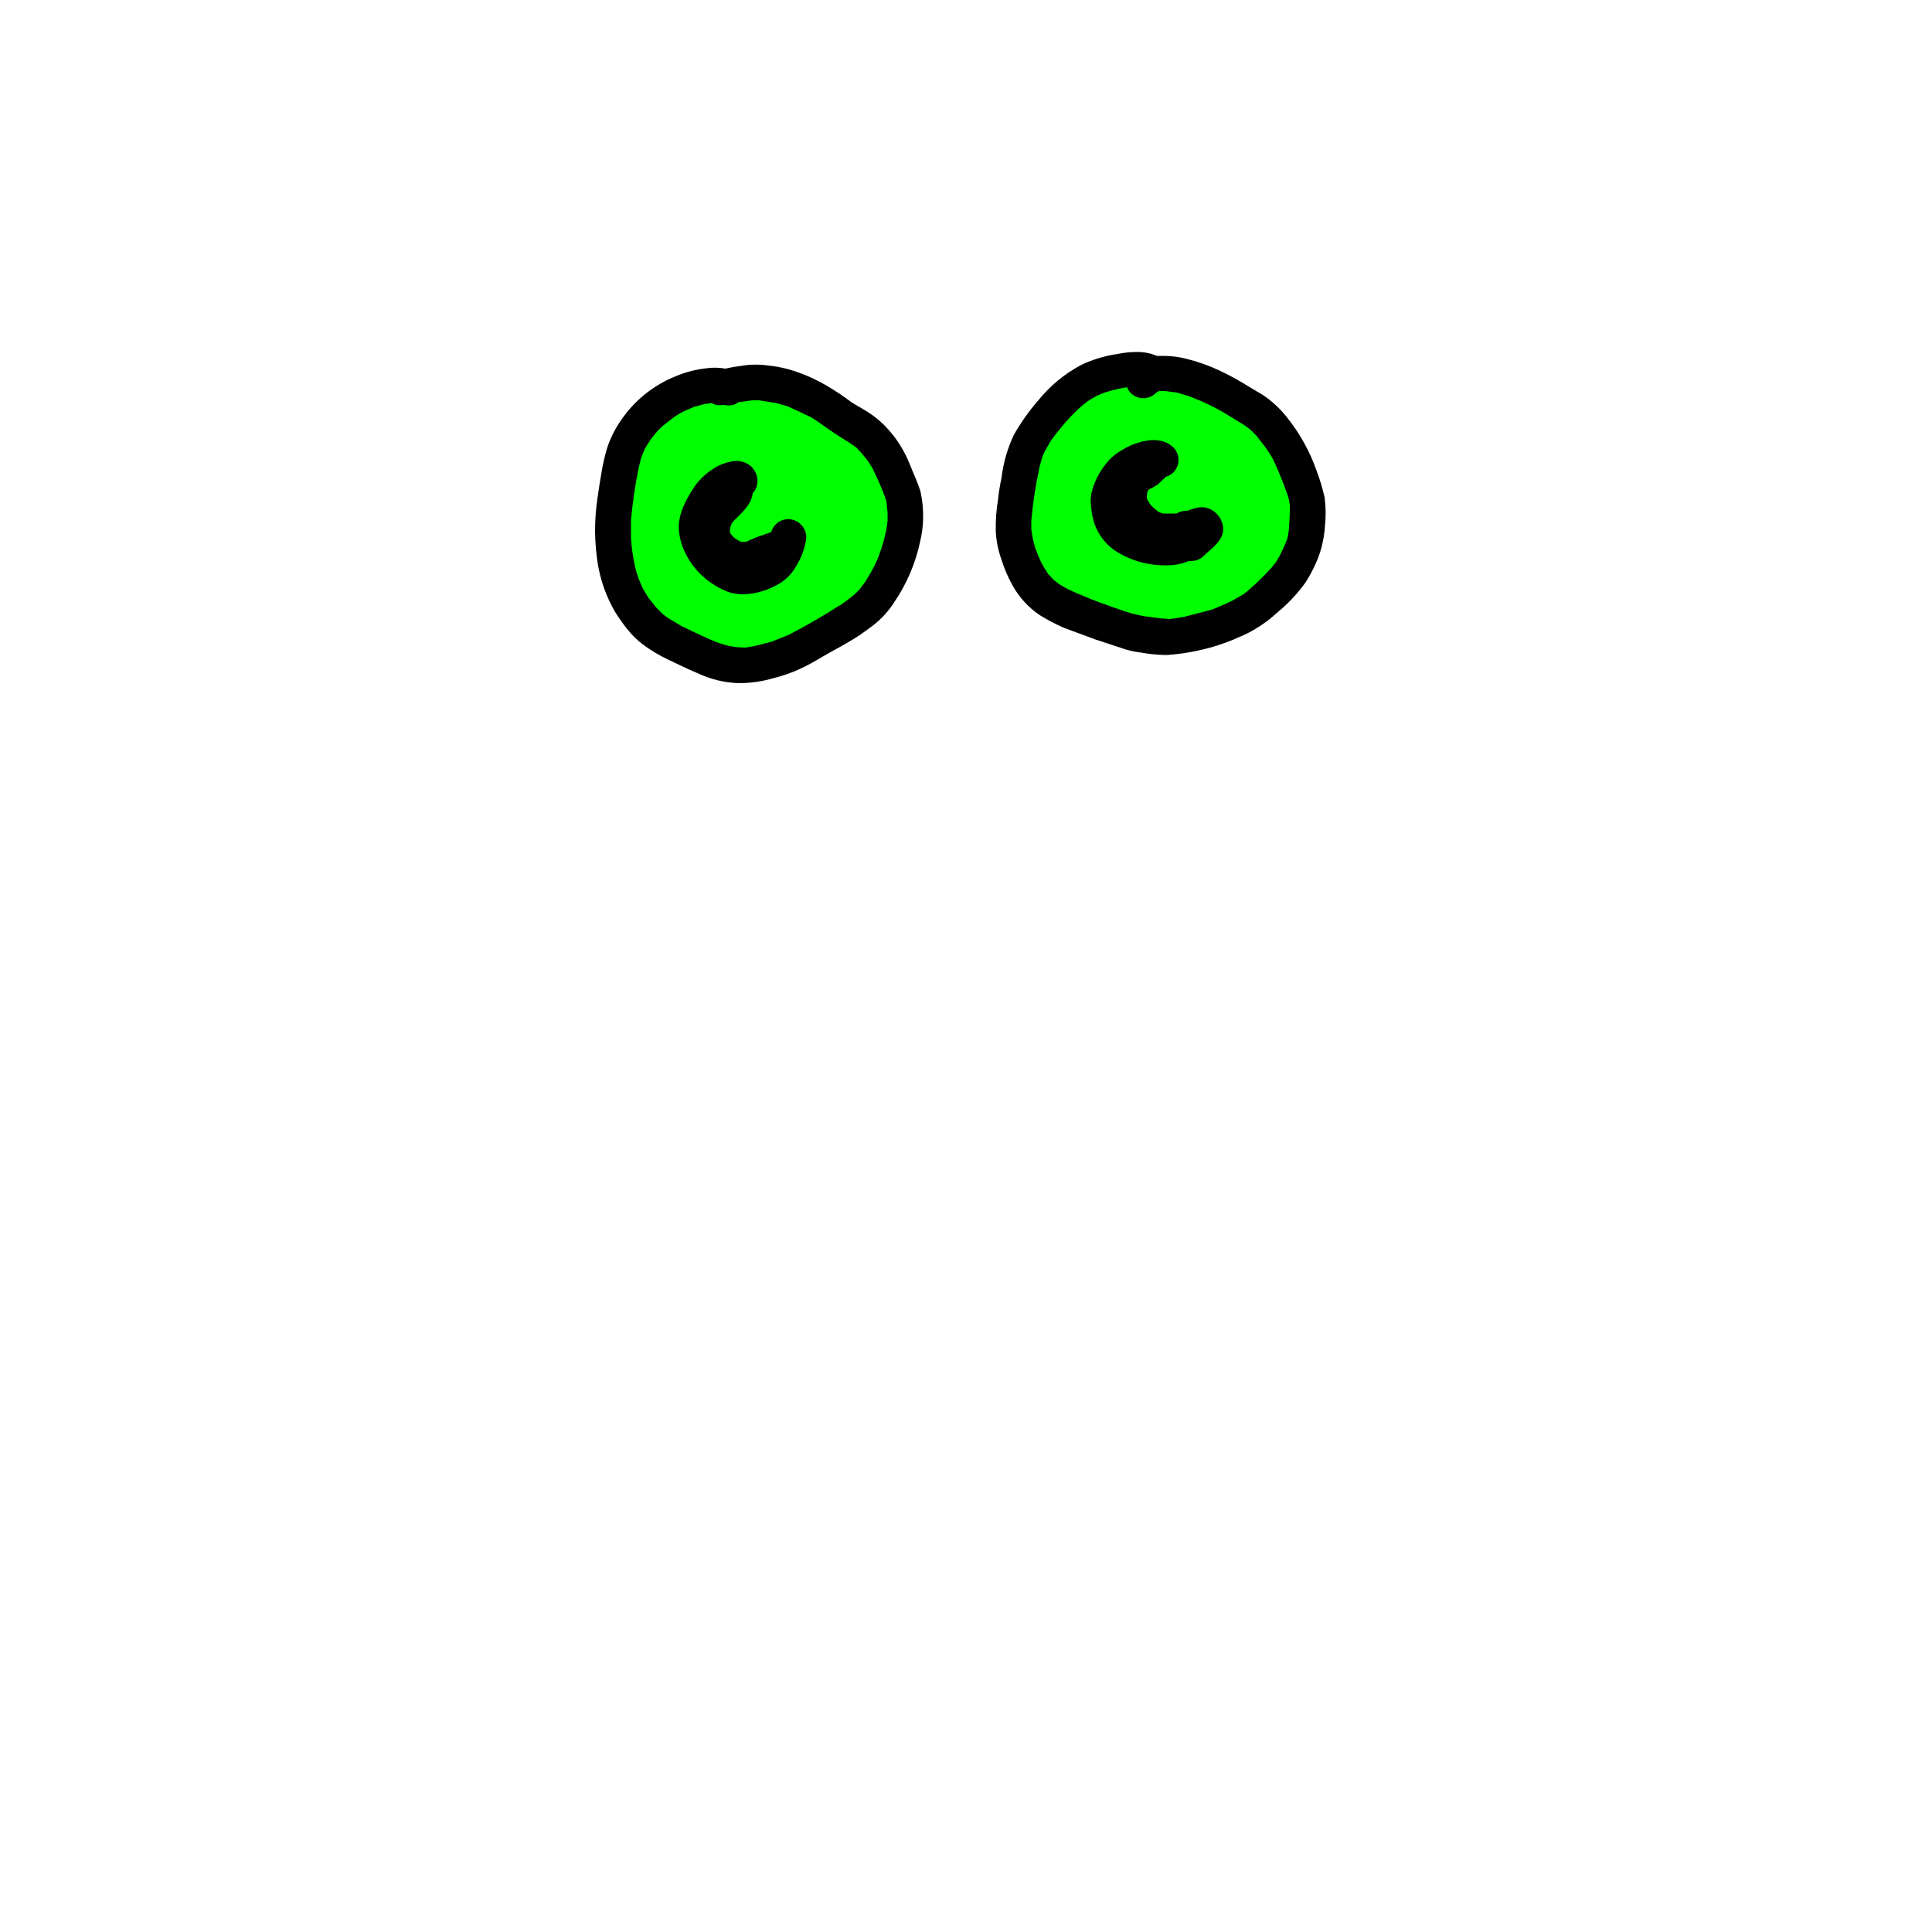
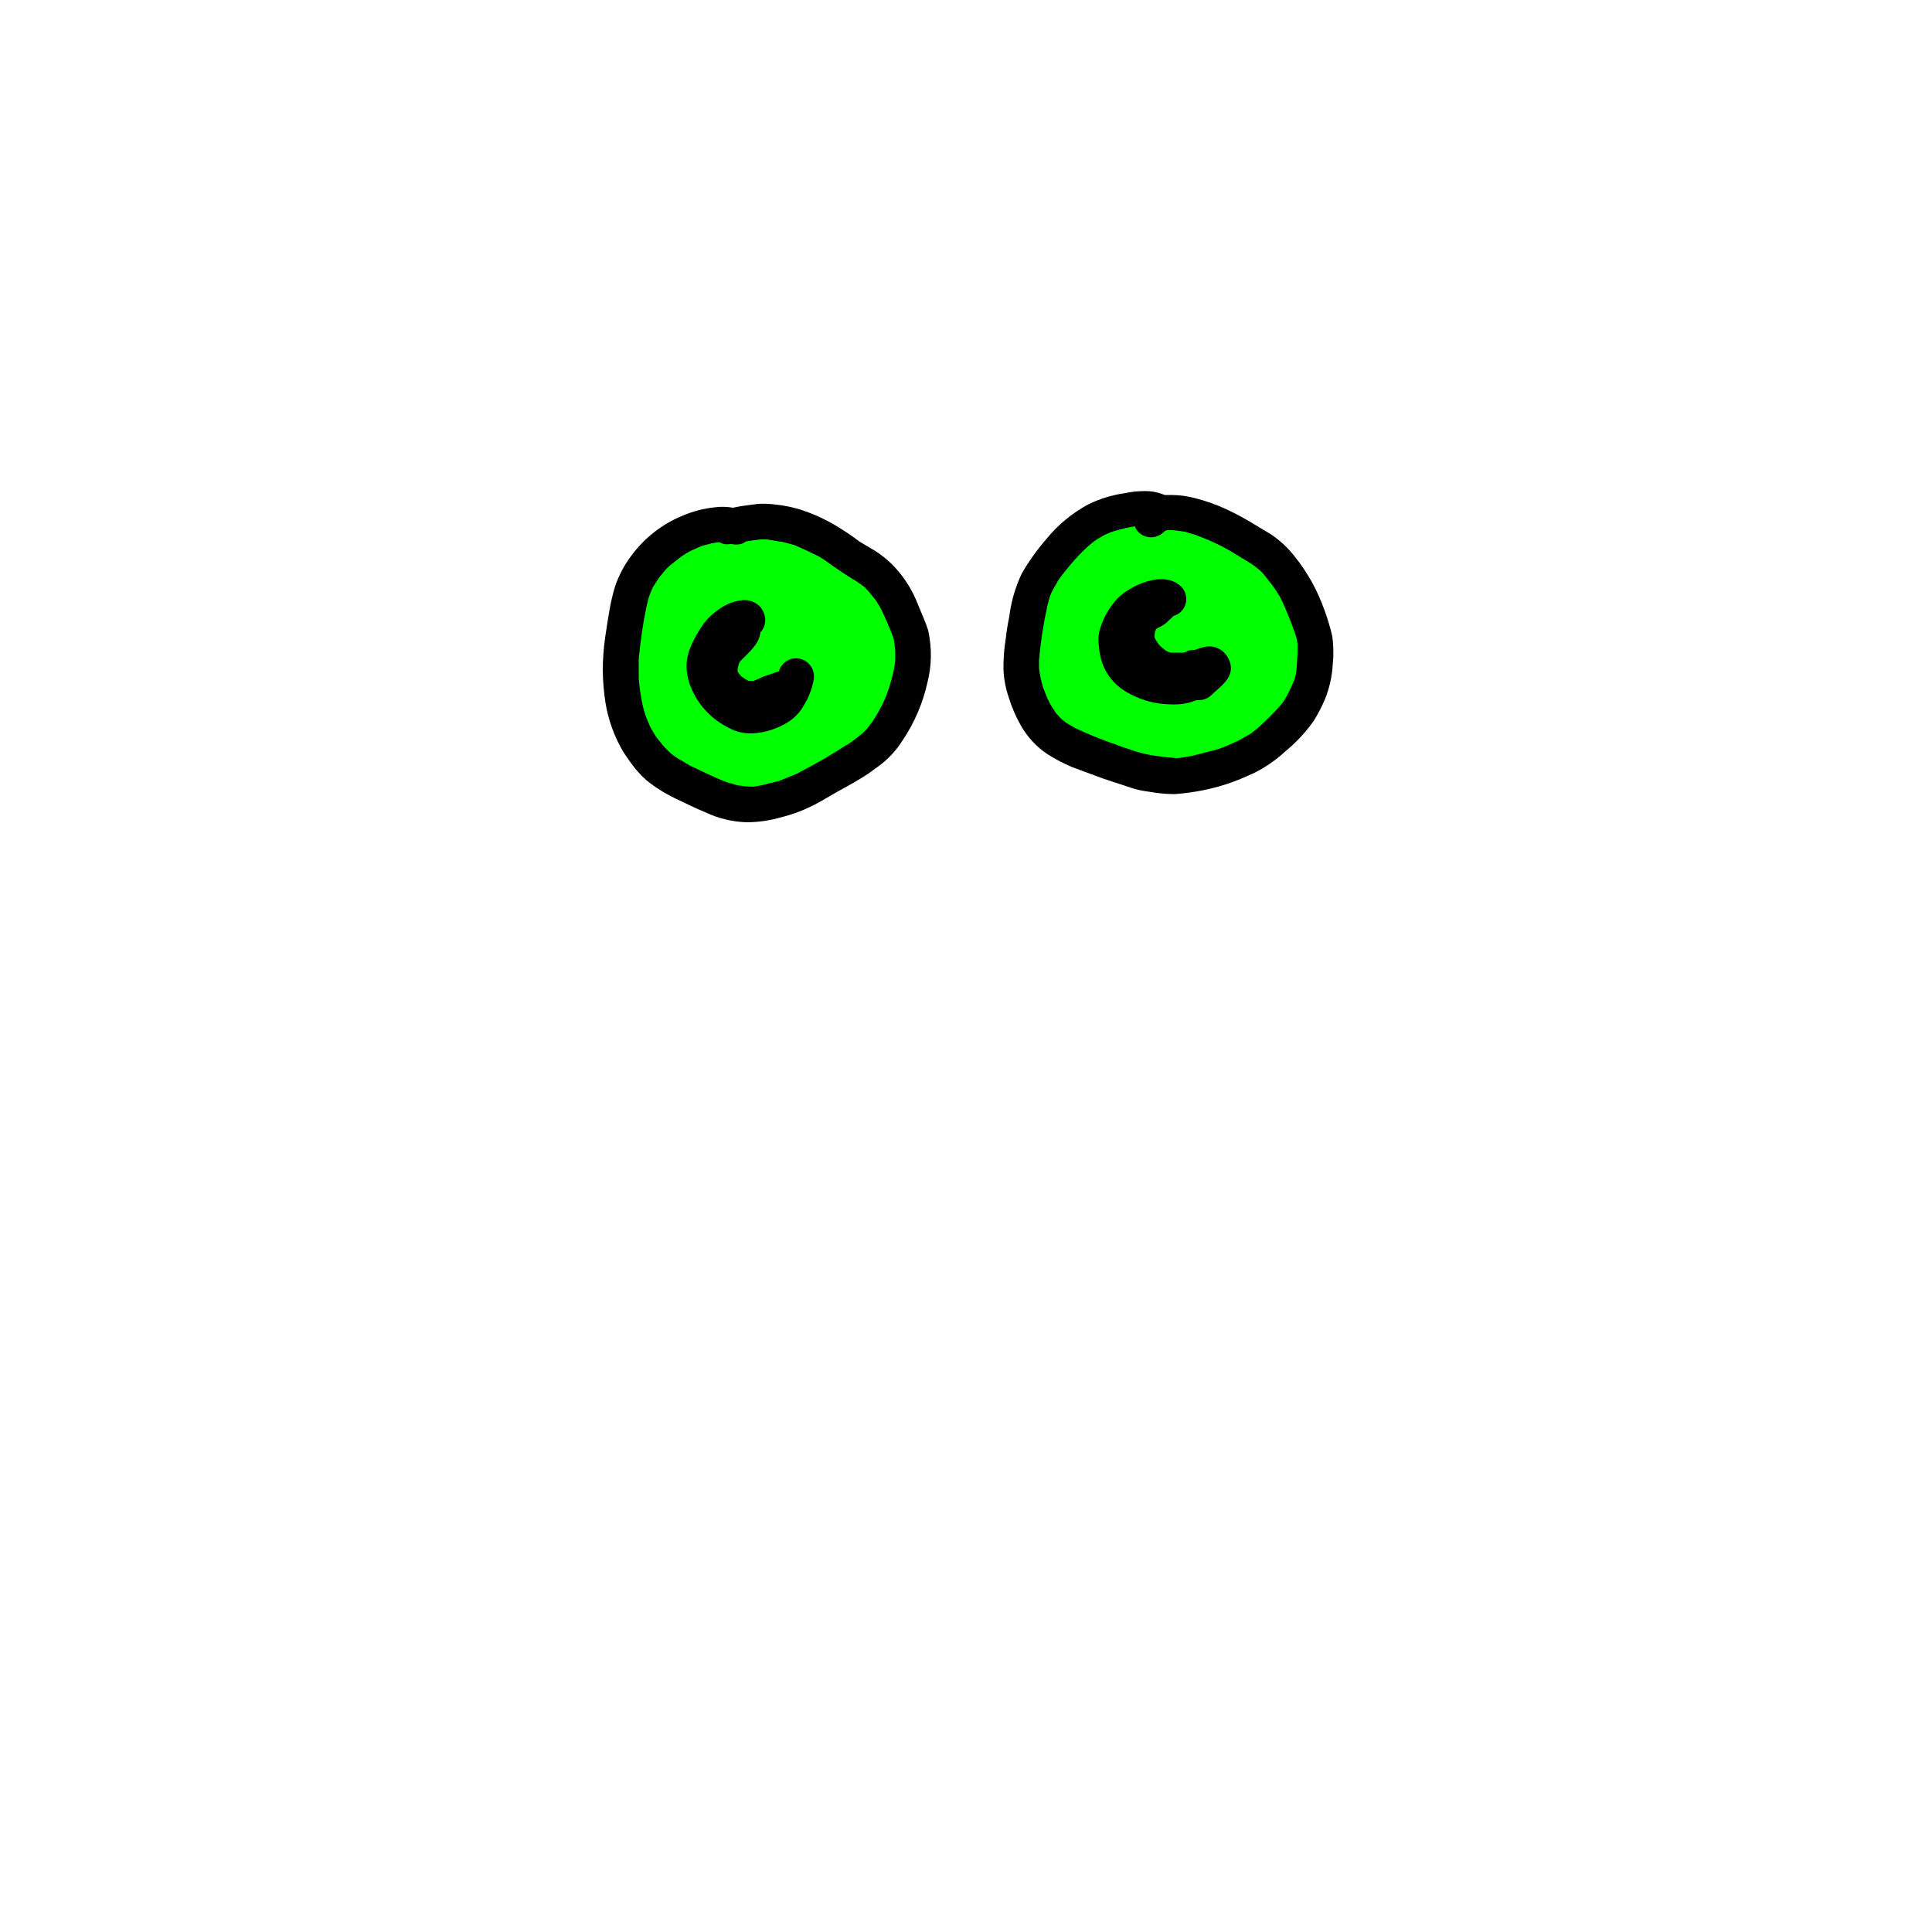
- <svg xmlns="http://www.w3.org/2000/svg" viewBox="0 0 500 500">
+ <svg xmlns="http://www.w3.org/2000/svg" id="Eyes_1" data-name="Eyes 1" viewBox="0 0 500 500">
  <defs>
    <style>.cls-1{fill:lime;}</style>
  </defs>
-   <g id="Layer_2" data-name="Layer 2">
-     <polygon class="cls-1" points="185.2 99.5 167.6 106.4 158.8 121.4 160.8 151.3 170.5 167 189.4 171.5 203.1 169.9 219.4 160.4 230.2 148.7 234.7 133.1 230.2 120.7 223.3 111.6 210.3 104.4 198.6 97.6 185.2 99.5" />
-     <polygon class="cls-1" points="290.8 94.6 273.2 101.5 264.4 116.5 266.4 146.4 276.2 162.1 295 166.6 308.7 165 325 155.6 335.8 143.8 340.3 128.2 335.8 115.8 328.9 106.7 315.9 99.5 304.2 92.7 290.8 94.6" />
-   </g>
-   <g id="Layer_1" data-name="Layer 1">
-     <path d="M192.9,167.6l2.3-.4,4.4-1.1,4.5-1.8c4.6-2.4,9-4.9,13.3-7.7l-.5.4a45.9,45.9,0,0,0,4.4-3.3.1.1,0,0,1-.1.1l1.2-1.2,1.5-2c.8-1.3,1.6-2.6,2.3-4a26.3,26.3,0,0,0,1.5-3.5,40.5,40.5,0,0,0,1.6-5.7,23.4,23.4,0,0,0,.4-2.6v-2.1l-.3-2.9-.3-1a78,78,0,0,0-3.1-7.2c-.4-.8-.9-1.5-1.3-2.2l-1.7-2.1-1.3-1.4-1.8-1.3c-2.7-1.6-5.2-3.3-7.7-5.1s-3-1.8-4.6-2.6l.5.2-4.4-2-2.9-.8-4.4-.7h-1.7l-3.6.5-.8.5a4.8,4.8,0,0,1-2.9.2h-.5a3.7,3.7,0,0,1-2.7-.5l-2,.3-2.6.7-2.5,1.1a18.3,18.3,0,0,0-3,1.8l-2.8,2.2-1.1,1.1-1.8,2.2-1.5,2.4c-.3.8-.7,1.6-1,2.5l-.6,2.4a123.8,123.8,0,0,0-2,13.6v4.9a52.1,52.1,0,0,0,1,6.9c.2,1,.5,1.9.8,2.9l1.2,2.9,1.5,2.5h0l2.1,2.6,1.6,1.6,1.3,1,3.7,2.2c3.2,1.5,6.5,3.2,9.8,4.4l2.4.7,2.1.3Zm-12.4,6.6c-2.5-1-5-2.3-7.6-3.5a38.6,38.6,0,0,1-6.5-3.9c-3-2.2-5.2-5.3-7.2-8.4a36.7,36.7,0,0,1-4.5-12.5,59.7,59.7,0,0,1-.7-8.5,59,59,0,0,1,.6-8.3c.3-2.3.7-4.6,1.1-7a49.4,49.4,0,0,1,1.5-6.4,28.5,28.5,0,0,1,4.2-7.9,31.1,31.1,0,0,1,13.4-10.4,28.5,28.5,0,0,1,8.1-2.1,15.5,15.5,0,0,1,4.8.1l2-.4c1.5-.2,3-.5,4.5-.6a24.7,24.7,0,0,1,4.7.2,33.5,33.5,0,0,1,8.3,2,43.7,43.7,0,0,1,6.9,3.3,71.4,71.4,0,0,1,6.4,4.3l2.7,1.6a26.3,26.3,0,0,1,5.9,4.5,30,30,0,0,1,5.3,7.5c.6,1.2,1.1,2.5,1.6,3.7s1.6,3.7,2.2,5.6a29.7,29.7,0,0,1,.7,7.3,28.9,28.9,0,0,1-.8,5.9,44.2,44.2,0,0,1-6.7,15.6,24.1,24.1,0,0,1-5.5,6l-3.3,2.4c-2.3,1.5-4.6,2.8-7,4.1s-4.7,2.8-7.1,4a39.4,39.4,0,0,1-8.3,3.1,32.2,32.2,0,0,1-8.7,1.3h-.3A26.7,26.7,0,0,1,180.5,174.2Z" />
-     <path d="M302.6,160.2c1.4-.1,2.7-.4,4-.6l6.9-1.8a53.8,53.8,0,0,0,5.5-2.4l2.8-1.6,1.5-1.2h0A75.3,75.3,0,0,0,329,147l1.2-1.5,1-1.7c.7-1.4,1.3-2.7,1.8-4l.3-1c.2-1.1.3-2.2.4-3.3a1.3,1.3,0,0,1-.1.6,49.6,49.6,0,0,0,.2-5.5l-.3-1.7a1.1,1.1,0,0,0,.1.5,18.7,18.7,0,0,0-.7-2.2h0c-.9-2.5-1.9-5-3-7.4s-1.7-2.9-2.6-4.3l-2.1-2.7-1.5-1.5-1.4-1.1-4.4-2.7a46.7,46.7,0,0,0-4.9-2.7c-1.8-.9-3.6-1.6-5.4-2.3l-3-.9-3.1-.4H300l-.5.2-.8.7a4.6,4.6,0,0,1-6.5-.9,3.1,3.1,0,0,1-.5-1l-1.6.3a37.4,37.4,0,0,0-4.5,1.2l.5-.2-2.2.9-1.9,1.1a18.4,18.4,0,0,0-2.2,1.7,43.1,43.1,0,0,0-3.7,3.7c-1.4,1.6-2.8,3.3-4.1,5.1l-1.5,2.6a14.2,14.2,0,0,0-.8,1.8l-.9,3.3c.1-.2.1-.4.2-.6a105.4,105.4,0,0,0-2.1,13.7v2.1c.1.8.2,1.6.4,2.5s.5,2,.8,3v-.2a.4.4,0,0,0,.1.3c0,.1,0,.2.1.2s-.1-.1-.1-.2a26.3,26.3,0,0,0,1.5,3.5,23.9,23.9,0,0,0,1.3,2.1,2.2,2.2,0,0,0,.7.9l.9,1,1.4,1.1,2.2,1.3a103.4,103.4,0,0,0,10.9,4.4H287l4.7,1.6a34.3,34.3,0,0,0,4.6,1.1l3.8.5Zm-7.2,8.7a25.7,25.7,0,0,1-4-.8l-7.9-2.6-8.1-3a47.1,47.1,0,0,1-6.3-3.3,22.2,22.2,0,0,1-7-7.6,36,36,0,0,1-3-7,25.5,25.5,0,0,1-1.4-7.2,45.3,45.3,0,0,1,.6-8.2,54.3,54.3,0,0,1,.9-5.6,36.2,36.2,0,0,1,3.2-11.1,56.5,56.5,0,0,1,6.4-9,36.2,36.2,0,0,1,10.9-9,32.3,32.3,0,0,1,9.6-2.9,23.1,23.1,0,0,1,4.6-.5,12.8,12.8,0,0,1,5.5,1h1.8a24.1,24.1,0,0,1,6,.8,47,47,0,0,1,8.2,2.9,71.5,71.5,0,0,1,7.7,4.2l3.7,2.2a26.9,26.9,0,0,1,6.1,5.6,47.1,47.1,0,0,1,7.9,14.2,51.6,51.6,0,0,1,2,6.7,30.5,30.5,0,0,1,.1,7.4,28.2,28.2,0,0,1-1.9,8.6,38,38,0,0,1-3.1,6,40.4,40.4,0,0,1-7.2,7.7,34.1,34.1,0,0,1-5.7,4.3,28.7,28.7,0,0,1-3.9,2,53.2,53.2,0,0,1-7.9,2.9,57.5,57.5,0,0,1-11,1.9h-1A38,38,0,0,1,295.4,168.9Z" />
-     <path d="M312.5,131.5c-1.8-.6-3.6.1-5.3.7H307a4.7,4.7,0,0,0-1.7.3l-.9.4h-3.5l-.8-.3-.5-.3-1.1-.9-.4-.4-.5-.6-.6-1-.2-.5v-.5h0c0-.3.1-.5.1-.8h0v-.2l.2-.3v-.2c.1,0,.1-.1.2-.2h0a17.1,17.1,0,0,0,2.3-1.3l1.6-1.5.5-.5a4.5,4.5,0,0,0,3.3-4.4,4.5,4.5,0,0,0-2.4-4h.1c-2.4-1.5-5.3-1.3-7.9-.5a16.6,16.6,0,0,0-4.3,1.9,13.7,13.7,0,0,0-3.3,2.5,19.7,19.7,0,0,0-4.5,7.8,10.2,10.2,0,0,0-.3,4.6,16.4,16.4,0,0,0,.9,4.4,14,14,0,0,0,5.9,7.2,24.2,24.2,0,0,0,7.3,2.9,25,25,0,0,0,4.7.5h1a14.1,14.1,0,0,0,5.4-1.1h.7a4.7,4.7,0,0,0,3.3-1.4c1.7-1.7,4.1-3.2,4.8-5.7S315.4,132.4,312.5,131.5Z" />
-     <path d="M204.6,134.4a4.6,4.6,0,0,0-5,3.3l-4,1.4-2.5,1.1h-1.4l-.9-.5-1-.7-.4-.5-.4-.5h0c-.1-.1-.1-.1-.1-.2v-.6c0-.2.1-.5.1-.7l.3-.9c0-.1.1-.2.1-.3h.1l.2-.3c2.1-2.2,4.8-4.3,5.1-7.4l.3-.3a4.8,4.8,0,0,0,.9-3.5,5.6,5.6,0,0,0-1.4-2.9,5.7,5.7,0,0,0-5.1-1.5,12.7,12.7,0,0,0-5.6,2.4,16.2,16.2,0,0,0-4.6,4.8c-2,3.1-3.9,6.8-3.6,10.6a15.9,15.9,0,0,0,1.7,6,19.6,19.6,0,0,0,3.5,5,21.3,21.3,0,0,0,7.3,4.9,11.4,11.4,0,0,0,4.1.7,18.3,18.3,0,0,0,6.4-1.3,19.1,19.1,0,0,0,3.2-1.6,12,12,0,0,0,4.1-4.3,18.8,18.8,0,0,0,2.6-6.8A4.7,4.7,0,0,0,204.6,134.4Zm-15.8,2.8Z" />
-   </g>
+   <polygon class="cls-1" points="187.2 135.5 169.6 142.4 160.8 157.4 162.8 187.3 172.5 203 191.4 207.5 205.1 205.9 221.4 196.4 232.2 184.7 236.7 169.1 232.2 156.7 225.3 147.6 212.3 140.4 200.6 133.6 187.2 135.5" />
+   <polygon class="cls-1" points="292.8 130.6 275.2 137.5 266.4 152.5 268.4 182.4 278.2 198.1 297 202.6 310.7 201 327 191.6 337.8 179.8 342.3 164.2 337.8 151.8 330.9 142.7 317.9 135.5 306.2 128.7 292.8 130.6" />
+   <path d="M194.9,203.6l2.3-.4,4.4-1.1,4.5-1.8c4.6-2.4,9-4.9,13.3-7.7l-.5.4a45.9,45.9,0,0,0,4.4-3.3.1.1,0,0,1-.1.1l1.2-1.2,1.5-2c.8-1.3,1.6-2.6,2.3-4a26.3,26.3,0,0,0,1.5-3.5,40.5,40.5,0,0,0,1.6-5.7,23.4,23.4,0,0,0,.4-2.6v-2.1l-.3-2.9-.3-1a78,78,0,0,0-3.1-7.2c-.4-.8-.9-1.5-1.3-2.2l-1.7-2.1-1.3-1.4-1.8-1.3c-2.7-1.6-5.2-3.3-7.7-5.1s-3-1.8-4.6-2.6l.5.2-4.4-2-2.9-.8-4.4-.7h-1.7l-3.6.5-.8.5a4.8,4.8,0,0,1-2.9.2h-.5a3.7,3.7,0,0,1-2.7-.5l-2,.3-2.6.7-2.5,1.1a18.3,18.3,0,0,0-3,1.8l-2.8,2.2-1.1,1.1-1.8,2.2-1.5,2.4c-.3.8-.7,1.6-1,2.5l-.6,2.4a123.8,123.8,0,0,0-2,13.6v4.9a52.1,52.1,0,0,0,1,6.9c.2,1,.5,1.9.8,2.9l1.2,2.9,1.5,2.5h0l2.1,2.6,1.6,1.6,1.3,1,3.7,2.2c3.2,1.5,6.5,3.2,9.8,4.4l2.4.7,2.1.3Zm-12.4,6.6c-2.5-1-5-2.3-7.6-3.5a38.6,38.6,0,0,1-6.5-3.9c-3-2.2-5.2-5.3-7.2-8.4a36.7,36.7,0,0,1-4.5-12.5,59.7,59.7,0,0,1-.7-8.5,59,59,0,0,1,.6-8.3c.3-2.3.7-4.6,1.1-7a49.4,49.4,0,0,1,1.5-6.4,28.5,28.5,0,0,1,4.2-7.9,31.1,31.1,0,0,1,13.4-10.4,28.5,28.5,0,0,1,8.1-2.1,15.5,15.5,0,0,1,4.8.1l2-.4,4.5-.6a24.7,24.7,0,0,1,4.7.2,33.5,33.5,0,0,1,8.3,2,43.7,43.7,0,0,1,6.9,3.3,71.4,71.4,0,0,1,6.4,4.3l2.7,1.6a26.3,26.3,0,0,1,5.9,4.5,30,30,0,0,1,5.3,7.5c.6,1.2,1.1,2.5,1.6,3.7s1.6,3.7,2.2,5.6a29.7,29.7,0,0,1,.7,7.3,28.9,28.9,0,0,1-.8,5.9,44.2,44.2,0,0,1-6.7,15.6,24.1,24.1,0,0,1-5.5,6l-3.3,2.4c-2.3,1.5-4.6,2.8-7,4.1s-4.7,2.8-7.1,4a39.4,39.4,0,0,1-8.3,3.1,32.2,32.2,0,0,1-8.7,1.3h-.3A26.7,26.7,0,0,1,182.5,210.2Z" />
+   <path d="M304.6,196.2c1.4-.1,2.7-.4,4-.6l6.9-1.8a53.8,53.8,0,0,0,5.5-2.4l2.8-1.6,1.5-1.2h0A75.3,75.3,0,0,0,331,183l1.2-1.5,1-1.7c.7-1.4,1.3-2.7,1.8-4l.3-1c.2-1.1.3-2.2.4-3.3a1.3,1.3,0,0,1-.1.6,49.6,49.6,0,0,0,.2-5.5l-.3-1.7a1.1,1.1,0,0,0,.1.5,18.7,18.7,0,0,0-.7-2.2h0c-.9-2.5-1.9-5-3-7.4s-1.7-2.9-2.6-4.3l-2.1-2.7a10.6,10.6,0,0,0-1.5-1.5l-1.4-1.1-4.4-2.7a46.7,46.7,0,0,0-4.9-2.7c-1.8-.9-3.6-1.6-5.4-2.3l-3-.9-3.1-.4H302l-.5.2-.8.7a4.6,4.6,0,0,1-6.5-.9,3.1,3.1,0,0,1-.5-1l-1.6.3a37.4,37.4,0,0,0-4.5,1.2l.5-.2-2.2.9-1.9,1.1a18.4,18.4,0,0,0-2.2,1.7,43.1,43.1,0,0,0-3.7,3.7c-1.4,1.6-2.8,3.3-4.1,5.1l-1.5,2.6a14.2,14.2,0,0,0-.8,1.8l-.9,3.3c.1-.2.1-.4.2-.6a105.4,105.4,0,0,0-2.1,13.7v2.1c.1.8.2,1.6.4,2.5s.5,2,.8,3v-.2a.4.4,0,0,0,.1.3c0,.1,0,.2.1.2s-.1-.1-.1-.2a26.3,26.3,0,0,0,1.5,3.5,23.9,23.9,0,0,0,1.3,2.1,2.2,2.2,0,0,0,.7.9l.9,1,1.4,1.1,2.2,1.3a103.4,103.4,0,0,0,10.9,4.4H289l4.7,1.6a34.3,34.3,0,0,0,4.6,1.1l3.8.5Zm-7.2,8.7a25.7,25.7,0,0,1-4-.8l-7.9-2.6-8.1-3a47.1,47.1,0,0,1-6.3-3.3,22.2,22.2,0,0,1-7-7.6,36,36,0,0,1-3-7,25.5,25.5,0,0,1-1.4-7.2,45.3,45.3,0,0,1,.6-8.2,54.3,54.3,0,0,1,.9-5.6,36.2,36.2,0,0,1,3.2-11.1,56.5,56.5,0,0,1,6.4-9,36.2,36.2,0,0,1,10.9-9,32.3,32.3,0,0,1,9.6-2.9,23.1,23.1,0,0,1,4.6-.5,12.8,12.8,0,0,1,5.5,1h1.8a24.1,24.1,0,0,1,6,.8,47,47,0,0,1,8.2,2.9,71.5,71.5,0,0,1,7.7,4.2l3.7,2.2a26.9,26.9,0,0,1,6.1,5.6,47.1,47.1,0,0,1,7.9,14.2,51.6,51.6,0,0,1,2,6.7,30.5,30.5,0,0,1,.1,7.4,28.2,28.2,0,0,1-1.9,8.6,38,38,0,0,1-3.1,6,40.4,40.4,0,0,1-7.2,7.7,34.1,34.1,0,0,1-5.7,4.3,28.7,28.7,0,0,1-3.9,2,53.2,53.2,0,0,1-7.9,2.9,57.5,57.5,0,0,1-11,1.9h-1A38,38,0,0,1,297.4,204.9Z" />
+   <path d="M314.5,167.5c-1.8-.6-3.6.1-5.3.7H309a4.7,4.7,0,0,0-1.7.3l-.9.4h-3.5l-.8-.3-.5-.3-1.1-.9-.4-.4-.5-.6-.6-1-.2-.5v-.5h0c0-.3.1-.5.1-.8h0v-.2l.2-.3v-.2c.1,0,.1-.1.2-.2h0a17.1,17.1,0,0,0,2.3-1.3l1.6-1.5.5-.5a4.5,4.5,0,0,0,3.3-4.4,4.5,4.5,0,0,0-2.4-4h.1c-2.4-1.5-5.3-1.3-7.9-.5a16.6,16.6,0,0,0-4.3,1.9,13.7,13.7,0,0,0-3.3,2.5,19.7,19.7,0,0,0-4.5,7.8,10.2,10.2,0,0,0-.3,4.6,16.4,16.4,0,0,0,.9,4.4,14,14,0,0,0,5.9,7.2,24.2,24.2,0,0,0,7.3,2.9,25,25,0,0,0,4.7.5h1a14.1,14.1,0,0,0,5.4-1.1h.7a4.7,4.7,0,0,0,3.3-1.4c1.7-1.7,4.1-3.2,4.8-5.7S317.4,168.4,314.5,167.5Z" />
+   <path d="M206.6,170.4a4.6,4.6,0,0,0-5,3.3l-4,1.4-2.5,1.1h-1.4l-.9-.5-1-.7-.4-.5-.4-.5h0c-.1-.1-.1-.1-.1-.2v-.6c0-.2.1-.5.1-.7l.3-.9c0-.1.1-.2.1-.3h.1l.2-.3c2.1-2.2,4.8-4.3,5.1-7.4l.3-.3a4.8,4.8,0,0,0,.9-3.5,5.6,5.6,0,0,0-1.4-2.9,5.7,5.7,0,0,0-5.1-1.5,12.7,12.7,0,0,0-5.6,2.4,16.2,16.2,0,0,0-4.6,4.8c-2,3.1-3.9,6.8-3.6,10.6a15.9,15.9,0,0,0,1.7,6,19.6,19.6,0,0,0,3.5,5,21.3,21.3,0,0,0,7.3,4.9,11.4,11.4,0,0,0,4.1.7,18.3,18.3,0,0,0,6.4-1.3,19.1,19.1,0,0,0,3.2-1.6,12,12,0,0,0,4.1-4.3,18.8,18.8,0,0,0,2.6-6.8A4.7,4.7,0,0,0,206.6,170.4Zm-15.8,2.8Z" />
</svg>
